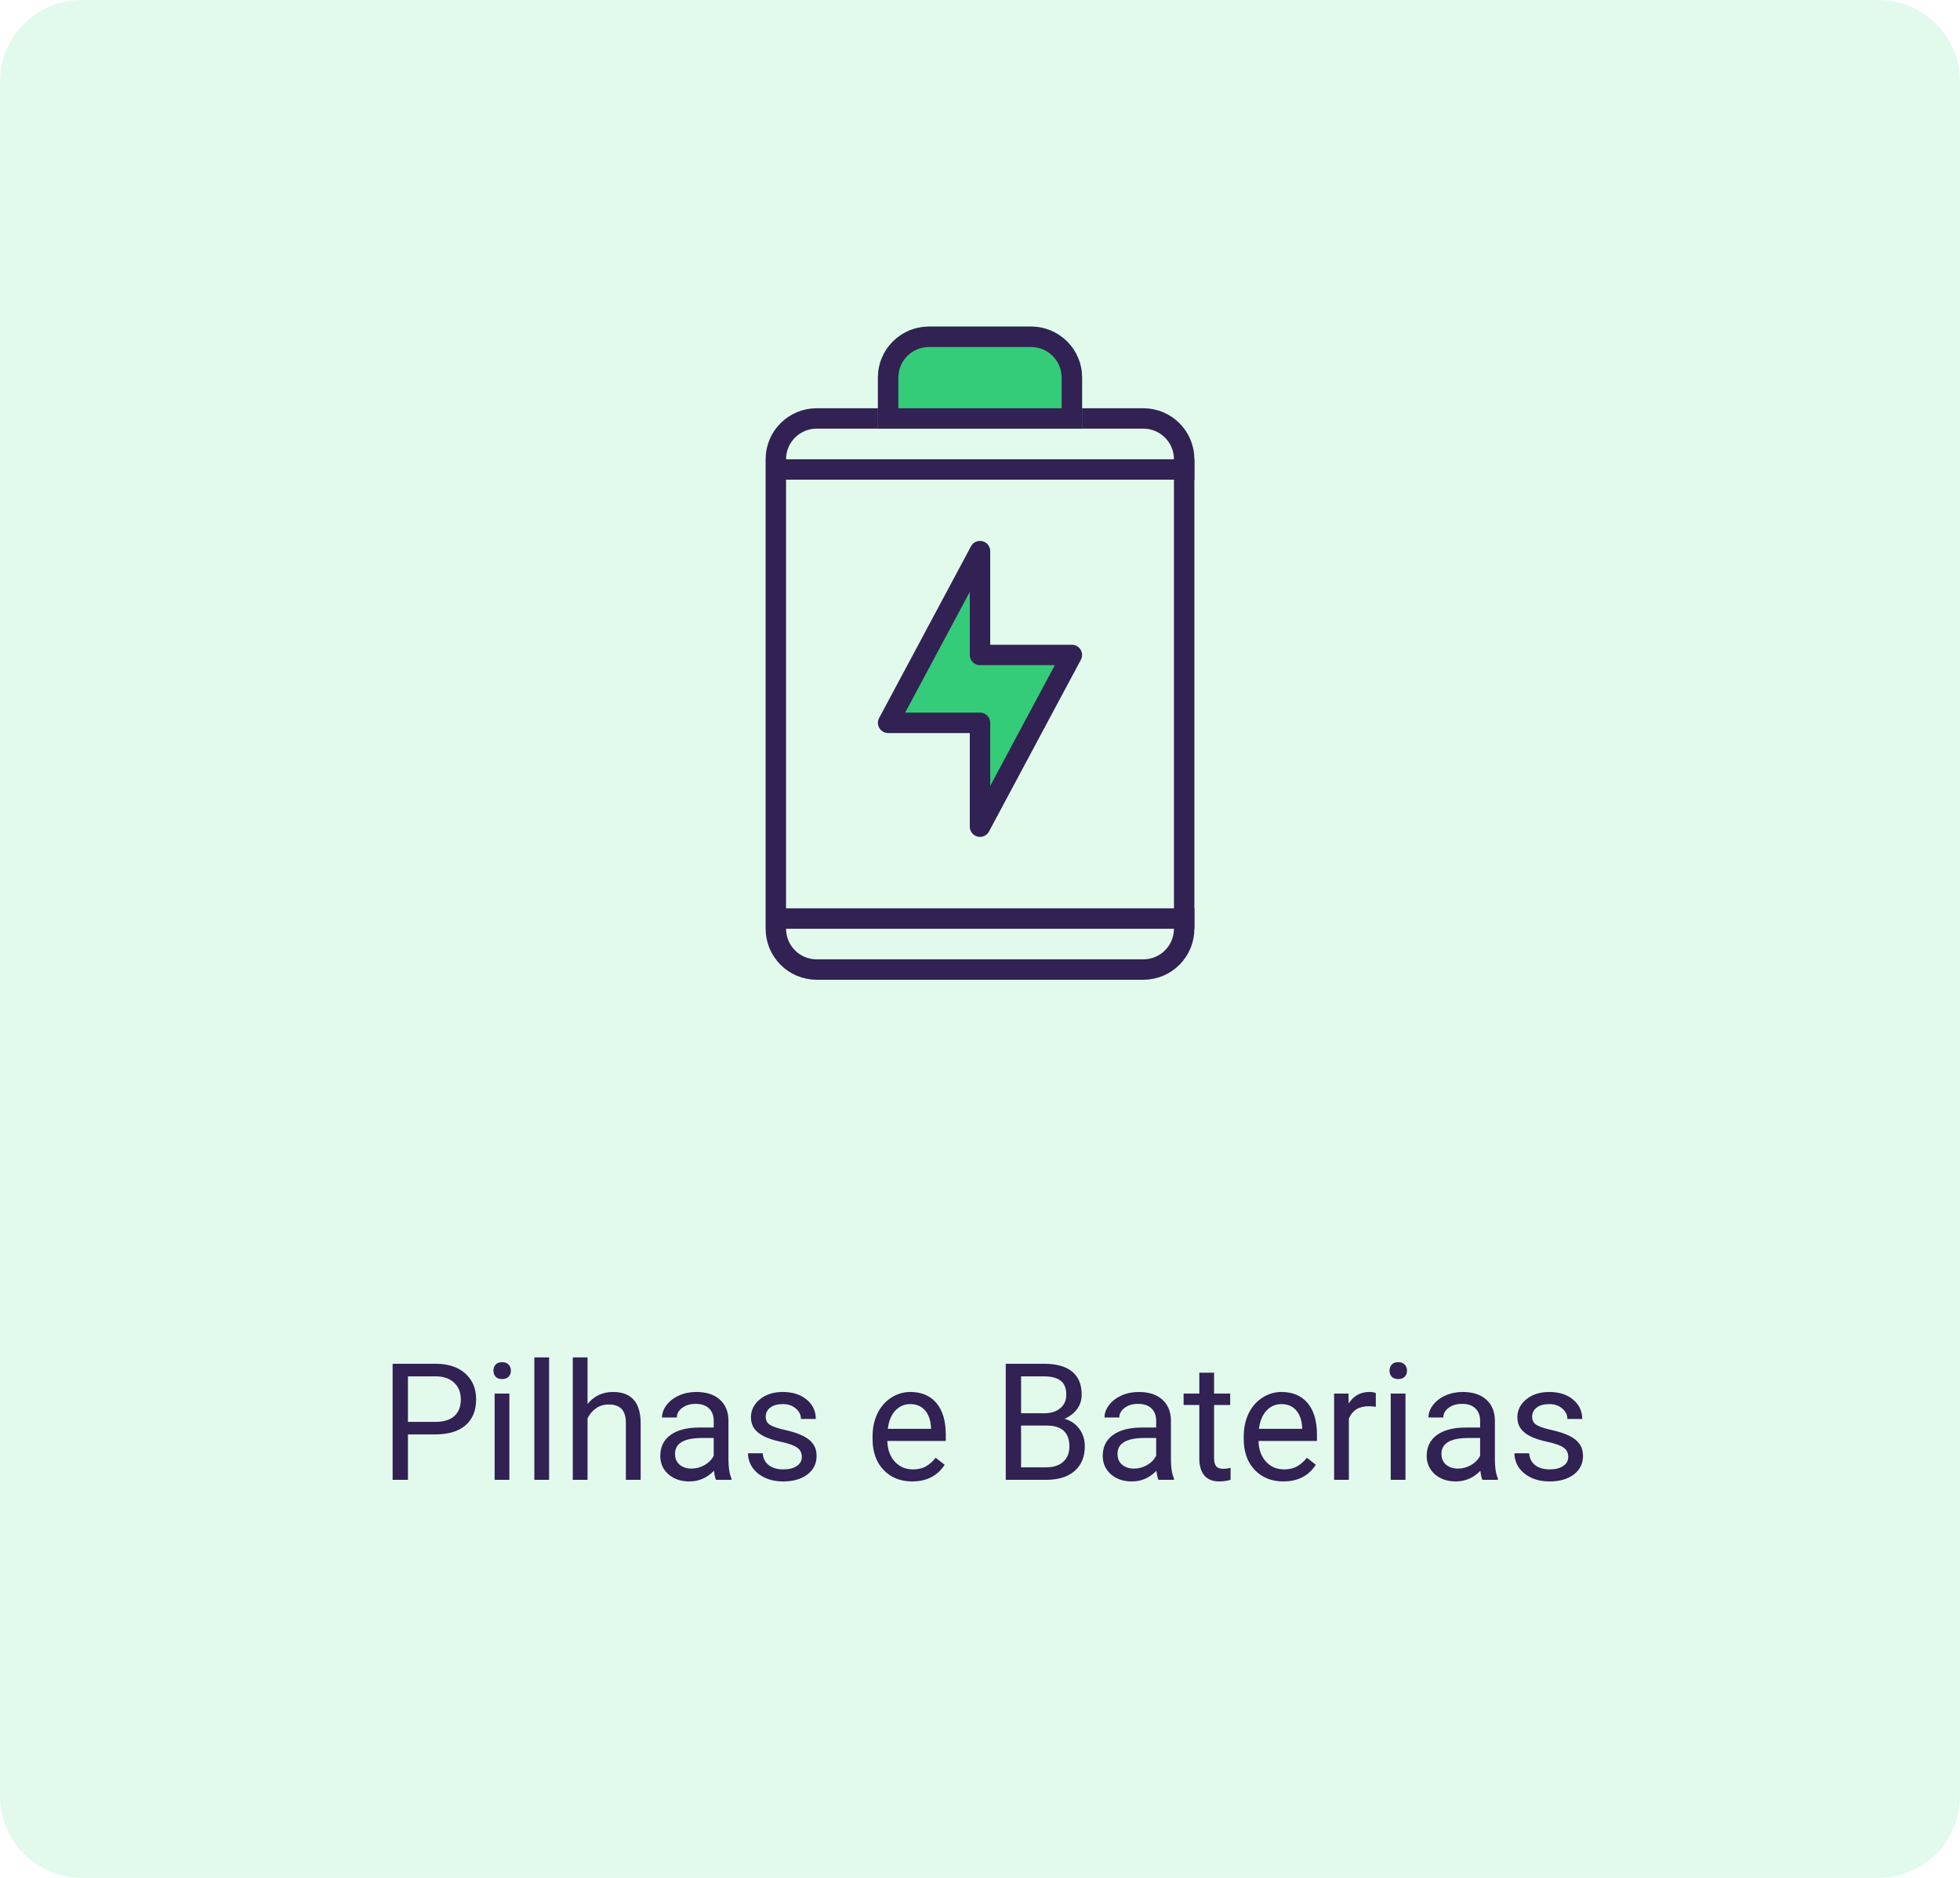
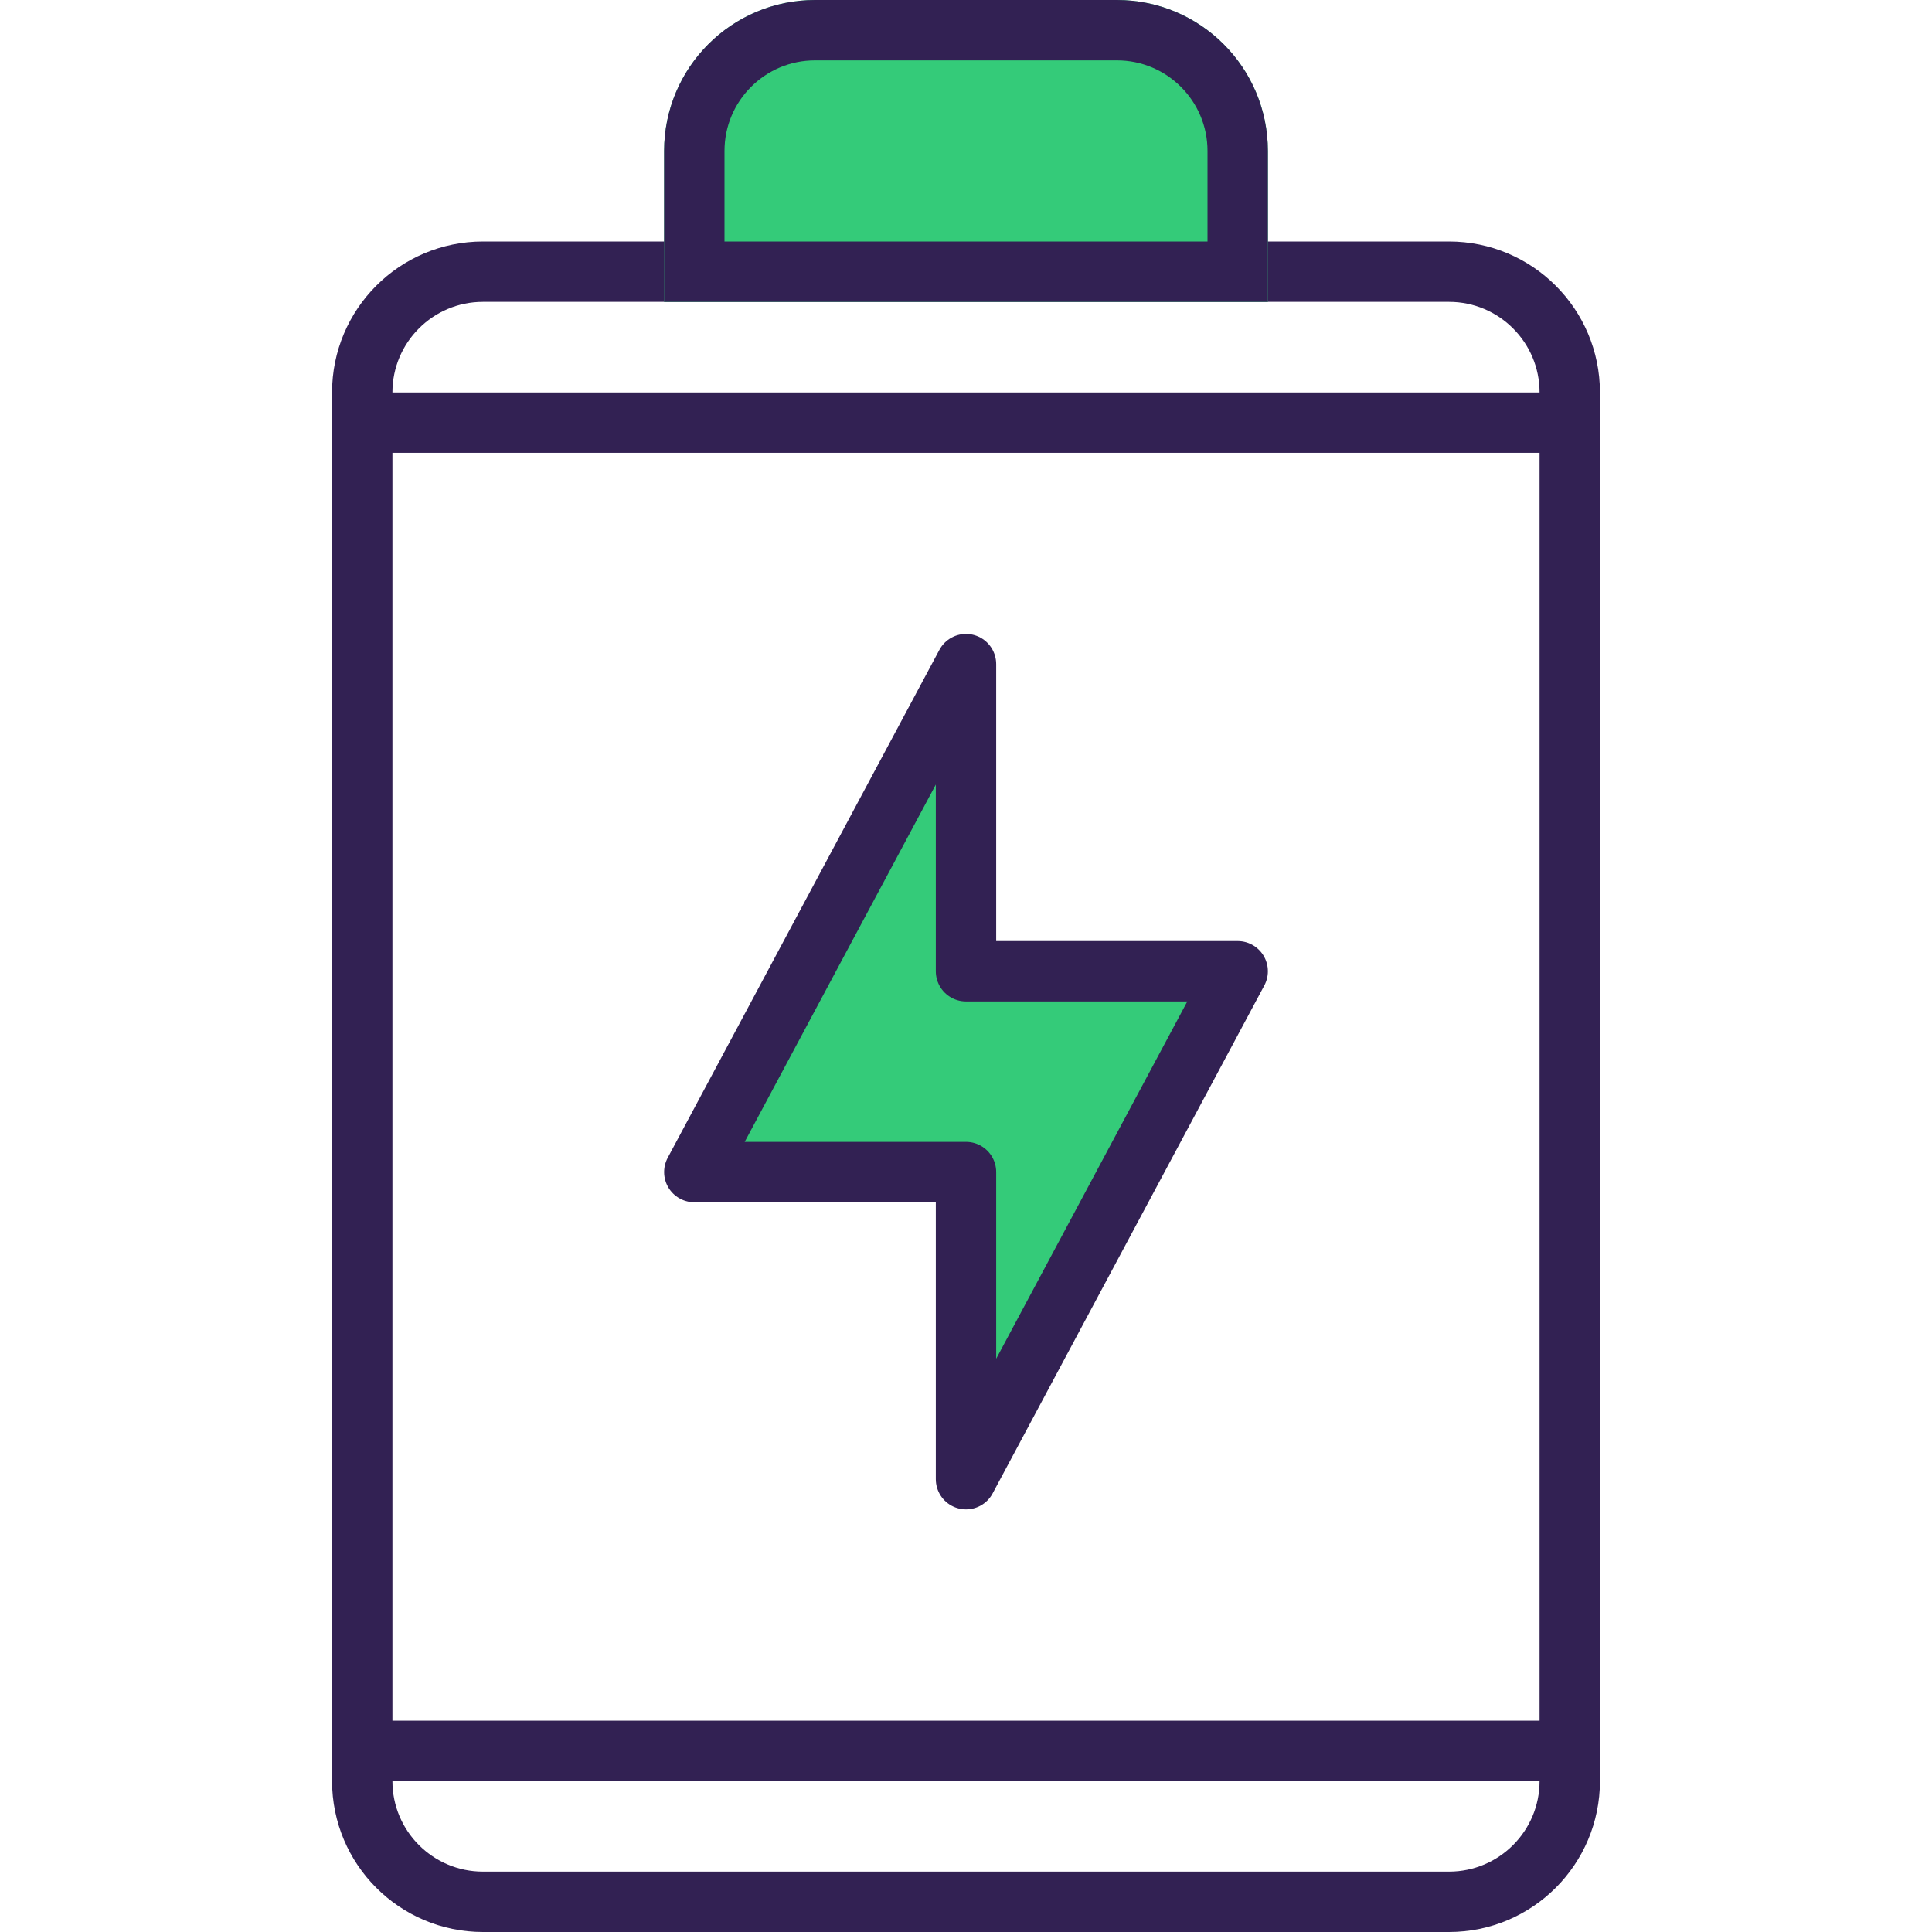
- <svg xmlns="http://www.w3.org/2000/svg" width="192" height="184" viewBox="0 0 192 184" fill="none">
-   <rect width="192" height="184" rx="8" fill="#E1FAEC" />
-   <path d="M39.961 140.547V145H38.461V133.625H42.656C43.901 133.625 44.875 133.943 45.578 134.578C46.286 135.214 46.641 136.055 46.641 137.102C46.641 138.206 46.294 139.057 45.602 139.656C44.914 140.25 43.927 140.547 42.641 140.547H39.961ZM39.961 139.32H42.656C43.458 139.32 44.073 139.133 44.5 138.758C44.927 138.378 45.141 137.831 45.141 137.117C45.141 136.44 44.927 135.898 44.5 135.492C44.073 135.086 43.487 134.875 42.742 134.859H39.961V139.32ZM49.898 145H48.453V136.547H49.898V145ZM48.336 134.305C48.336 134.07 48.406 133.872 48.547 133.711C48.693 133.549 48.906 133.469 49.188 133.469C49.469 133.469 49.682 133.549 49.828 133.711C49.974 133.872 50.047 134.07 50.047 134.305C50.047 134.539 49.974 134.734 49.828 134.891C49.682 135.047 49.469 135.125 49.188 135.125C48.906 135.125 48.693 135.047 48.547 134.891C48.406 134.734 48.336 134.539 48.336 134.305ZM53.789 145H52.344V133H53.789V145ZM57.555 137.57C58.195 136.784 59.029 136.391 60.055 136.391C61.841 136.391 62.742 137.398 62.758 139.414V145H61.312V139.406C61.307 138.797 61.167 138.346 60.891 138.055C60.62 137.763 60.195 137.617 59.617 137.617C59.148 137.617 58.737 137.742 58.383 137.992C58.029 138.242 57.753 138.57 57.555 138.977V145H56.109V133H57.555V137.57ZM70.141 145C70.057 144.833 69.99 144.536 69.938 144.109C69.266 144.807 68.463 145.156 67.531 145.156C66.698 145.156 66.013 144.922 65.477 144.453C64.945 143.979 64.68 143.38 64.68 142.656C64.68 141.776 65.013 141.094 65.68 140.609C66.352 140.12 67.294 139.875 68.508 139.875H69.914V139.211C69.914 138.706 69.763 138.305 69.461 138.008C69.159 137.706 68.713 137.555 68.125 137.555C67.609 137.555 67.177 137.685 66.828 137.945C66.479 138.206 66.305 138.521 66.305 138.891H64.852C64.852 138.469 65 138.062 65.297 137.672C65.599 137.276 66.005 136.964 66.516 136.734C67.031 136.505 67.596 136.391 68.211 136.391C69.185 136.391 69.948 136.635 70.5 137.125C71.052 137.609 71.338 138.279 71.359 139.133V143.023C71.359 143.799 71.458 144.417 71.656 144.875V145H70.141ZM67.742 143.898C68.195 143.898 68.625 143.781 69.031 143.547C69.438 143.312 69.732 143.008 69.914 142.633V140.898H68.781C67.01 140.898 66.125 141.417 66.125 142.453C66.125 142.906 66.276 143.26 66.578 143.516C66.88 143.771 67.268 143.898 67.742 143.898ZM78.547 142.758C78.547 142.367 78.398 142.065 78.102 141.852C77.81 141.633 77.297 141.445 76.562 141.289C75.833 141.133 75.253 140.945 74.82 140.727C74.393 140.508 74.076 140.247 73.867 139.945C73.664 139.643 73.562 139.284 73.562 138.867C73.562 138.174 73.854 137.589 74.438 137.109C75.026 136.63 75.776 136.391 76.688 136.391C77.646 136.391 78.422 136.638 79.016 137.133C79.615 137.628 79.914 138.26 79.914 139.031H78.461C78.461 138.635 78.292 138.294 77.953 138.008C77.62 137.721 77.198 137.578 76.688 137.578C76.162 137.578 75.75 137.693 75.453 137.922C75.156 138.151 75.008 138.451 75.008 138.82C75.008 139.169 75.146 139.432 75.422 139.609C75.698 139.786 76.195 139.956 76.914 140.117C77.638 140.279 78.224 140.471 78.672 140.695C79.12 140.919 79.451 141.19 79.664 141.508C79.883 141.82 79.992 142.203 79.992 142.656C79.992 143.411 79.69 144.018 79.086 144.477C78.482 144.93 77.698 145.156 76.734 145.156C76.057 145.156 75.458 145.036 74.938 144.797C74.417 144.557 74.008 144.224 73.711 143.797C73.419 143.365 73.273 142.898 73.273 142.398H74.719C74.745 142.883 74.938 143.268 75.297 143.555C75.662 143.836 76.141 143.977 76.734 143.977C77.281 143.977 77.719 143.867 78.047 143.648C78.38 143.424 78.547 143.128 78.547 142.758ZM89.352 145.156C88.206 145.156 87.273 144.781 86.555 144.031C85.836 143.276 85.477 142.268 85.477 141.008V140.742C85.477 139.904 85.635 139.156 85.953 138.5C86.276 137.839 86.724 137.323 87.297 136.953C87.875 136.578 88.5 136.391 89.172 136.391C90.271 136.391 91.125 136.753 91.734 137.477C92.344 138.201 92.648 139.237 92.648 140.586V141.188H86.922C86.943 142.021 87.185 142.695 87.648 143.211C88.117 143.721 88.711 143.977 89.43 143.977C89.94 143.977 90.372 143.872 90.727 143.664C91.081 143.456 91.391 143.18 91.656 142.836L92.539 143.523C91.831 144.612 90.768 145.156 89.352 145.156ZM89.172 137.578C88.588 137.578 88.099 137.792 87.703 138.219C87.307 138.641 87.062 139.234 86.969 140H91.203V139.891C91.162 139.156 90.963 138.589 90.609 138.188C90.255 137.781 89.776 137.578 89.172 137.578ZM98.523 145V133.625H102.242C103.477 133.625 104.404 133.88 105.023 134.391C105.648 134.901 105.961 135.656 105.961 136.656C105.961 137.188 105.81 137.659 105.508 138.07C105.206 138.477 104.794 138.792 104.273 139.016C104.888 139.188 105.372 139.516 105.727 140C106.086 140.479 106.266 141.052 106.266 141.719C106.266 142.74 105.935 143.542 105.273 144.125C104.612 144.708 103.677 145 102.469 145H98.523ZM100.023 139.68V143.773H102.5C103.198 143.773 103.747 143.594 104.148 143.234C104.555 142.87 104.758 142.37 104.758 141.734C104.758 140.365 104.013 139.68 102.523 139.68H100.023ZM100.023 138.477H102.289C102.945 138.477 103.469 138.312 103.859 137.984C104.255 137.656 104.453 137.211 104.453 136.648C104.453 136.023 104.271 135.57 103.906 135.289C103.542 135.003 102.987 134.859 102.242 134.859H100.023V138.477ZM113.484 145C113.401 144.833 113.333 144.536 113.281 144.109C112.609 144.807 111.807 145.156 110.875 145.156C110.042 145.156 109.357 144.922 108.82 144.453C108.289 143.979 108.023 143.38 108.023 142.656C108.023 141.776 108.357 141.094 109.023 140.609C109.695 140.12 110.638 139.875 111.852 139.875H113.258V139.211C113.258 138.706 113.107 138.305 112.805 138.008C112.503 137.706 112.057 137.555 111.469 137.555C110.953 137.555 110.521 137.685 110.172 137.945C109.823 138.206 109.648 138.521 109.648 138.891H108.195C108.195 138.469 108.344 138.062 108.641 137.672C108.943 137.276 109.349 136.964 109.859 136.734C110.375 136.505 110.94 136.391 111.555 136.391C112.529 136.391 113.292 136.635 113.844 137.125C114.396 137.609 114.682 138.279 114.703 139.133V143.023C114.703 143.799 114.802 144.417 115 144.875V145H113.484ZM111.086 143.898C111.539 143.898 111.969 143.781 112.375 143.547C112.781 143.312 113.076 143.008 113.258 142.633V140.898H112.125C110.354 140.898 109.469 141.417 109.469 142.453C109.469 142.906 109.62 143.26 109.922 143.516C110.224 143.771 110.612 143.898 111.086 143.898ZM118.93 134.5V136.547H120.508V137.664H118.93V142.906C118.93 143.245 119 143.5 119.141 143.672C119.281 143.839 119.521 143.922 119.859 143.922C120.026 143.922 120.255 143.891 120.547 143.828V145C120.167 145.104 119.797 145.156 119.438 145.156C118.792 145.156 118.305 144.961 117.977 144.57C117.648 144.18 117.484 143.625 117.484 142.906V137.664H115.945V136.547H117.484V134.5H118.93ZM125.711 145.156C124.565 145.156 123.633 144.781 122.914 144.031C122.195 143.276 121.836 142.268 121.836 141.008V140.742C121.836 139.904 121.995 139.156 122.312 138.5C122.635 137.839 123.083 137.323 123.656 136.953C124.234 136.578 124.859 136.391 125.531 136.391C126.63 136.391 127.484 136.753 128.094 137.477C128.703 138.201 129.008 139.237 129.008 140.586V141.188H123.281C123.302 142.021 123.544 142.695 124.008 143.211C124.477 143.721 125.07 143.977 125.789 143.977C126.299 143.977 126.732 143.872 127.086 143.664C127.44 143.456 127.75 143.18 128.016 142.836L128.898 143.523C128.19 144.612 127.128 145.156 125.711 145.156ZM125.531 137.578C124.948 137.578 124.458 137.792 124.062 138.219C123.667 138.641 123.422 139.234 123.328 140H127.562V139.891C127.521 139.156 127.323 138.589 126.969 138.188C126.615 137.781 126.135 137.578 125.531 137.578ZM134.773 137.844C134.555 137.807 134.318 137.789 134.062 137.789C133.115 137.789 132.471 138.193 132.133 139V145H130.688V136.547H132.094L132.117 137.523C132.591 136.768 133.263 136.391 134.133 136.391C134.414 136.391 134.628 136.427 134.773 136.5V137.844ZM137.68 145H136.234V136.547H137.68V145ZM136.117 134.305C136.117 134.07 136.188 133.872 136.328 133.711C136.474 133.549 136.688 133.469 136.969 133.469C137.25 133.469 137.464 133.549 137.609 133.711C137.755 133.872 137.828 134.07 137.828 134.305C137.828 134.539 137.755 134.734 137.609 134.891C137.464 135.047 137.25 135.125 136.969 135.125C136.688 135.125 136.474 135.047 136.328 134.891C136.188 134.734 136.117 134.539 136.117 134.305ZM145.219 145C145.135 144.833 145.068 144.536 145.016 144.109C144.344 144.807 143.542 145.156 142.609 145.156C141.776 145.156 141.091 144.922 140.555 144.453C140.023 143.979 139.758 143.38 139.758 142.656C139.758 141.776 140.091 141.094 140.758 140.609C141.43 140.12 142.372 139.875 143.586 139.875H144.992V139.211C144.992 138.706 144.841 138.305 144.539 138.008C144.237 137.706 143.792 137.555 143.203 137.555C142.688 137.555 142.255 137.685 141.906 137.945C141.557 138.206 141.383 138.521 141.383 138.891H139.93C139.93 138.469 140.078 138.062 140.375 137.672C140.677 137.276 141.083 136.964 141.594 136.734C142.109 136.505 142.674 136.391 143.289 136.391C144.263 136.391 145.026 136.635 145.578 137.125C146.13 137.609 146.417 138.279 146.438 139.133V143.023C146.438 143.799 146.536 144.417 146.734 144.875V145H145.219ZM142.82 143.898C143.273 143.898 143.703 143.781 144.109 143.547C144.516 143.312 144.81 143.008 144.992 142.633V140.898H143.859C142.089 140.898 141.203 141.417 141.203 142.453C141.203 142.906 141.354 143.26 141.656 143.516C141.958 143.771 142.346 143.898 142.82 143.898ZM153.625 142.758C153.625 142.367 153.477 142.065 153.18 141.852C152.888 141.633 152.375 141.445 151.641 141.289C150.911 141.133 150.331 140.945 149.898 140.727C149.471 140.508 149.154 140.247 148.945 139.945C148.742 139.643 148.641 139.284 148.641 138.867C148.641 138.174 148.932 137.589 149.516 137.109C150.104 136.63 150.854 136.391 151.766 136.391C152.724 136.391 153.5 136.638 154.094 137.133C154.693 137.628 154.992 138.26 154.992 139.031H153.539C153.539 138.635 153.37 138.294 153.031 138.008C152.698 137.721 152.276 137.578 151.766 137.578C151.24 137.578 150.828 137.693 150.531 137.922C150.234 138.151 150.086 138.451 150.086 138.82C150.086 139.169 150.224 139.432 150.5 139.609C150.776 139.786 151.273 139.956 151.992 140.117C152.716 140.279 153.302 140.471 153.75 140.695C154.198 140.919 154.529 141.19 154.742 141.508C154.961 141.82 155.07 142.203 155.07 142.656C155.07 143.411 154.768 144.018 154.164 144.477C153.56 144.93 152.776 145.156 151.812 145.156C151.135 145.156 150.536 145.036 150.016 144.797C149.495 144.557 149.086 144.224 148.789 143.797C148.497 143.365 148.352 142.898 148.352 142.398H149.797C149.823 142.883 150.016 143.268 150.375 143.555C150.74 143.836 151.219 143.977 151.812 143.977C152.359 143.977 152.797 143.867 153.125 143.648C153.458 143.424 153.625 143.128 153.625 142.758Z" fill="#322153" />
-   <rect x="76" y="41" width="40" height="54" rx="4" stroke="#322153" stroke-width="2" />
-   <path d="M86 37C86 34.239 88.239 32 91 32H101C103.761 32 106 34.239 106 37V42H86V37Z" fill="#34CB79" />
-   <path d="M87 37C87 34.791 88.791 33 91 33H101C103.209 33 105 34.791 105 37V41H87V37Z" stroke="#322153" stroke-width="2" />
-   <path d="M87 70.826L96 54V64.174H105L96 81V70.826H87Z" fill="#34CB79" />
-   <path d="M87 70.826L96 54V64.174H105L96 81V70.826H87Z" stroke="#322153" stroke-width="2" stroke-linejoin="round" />
-   <line x1="76" y1="46" x2="117" y2="46" stroke="#322153" stroke-width="2" />
-   <line x1="76" y1="90" x2="117" y2="90" stroke="#322153" stroke-width="2" />
+ <svg xmlns="http://www.w3.org/2000/svg" width="64" height="64" viewBox="0 0 64 64" fill="none">
+   <rect x="12" y="9" width="40" height="54" rx="4" stroke="#322153" stroke-width="2" />
+   <path d="M22 5C22 2.239 24.239 0 27 0H37C39.761 0 42 2.239 42 5V10H22V5Z" fill="#34CB79" />
+   <path d="M23 5C23 2.791 24.791 1 27 1H37C39.209 1 41 2.791 41 5V9H23V5Z" stroke="#322153" stroke-width="2" />
+   <path d="M23 38.826L32 22V32.174H41L32 49V38.826H23Z" fill="#34CB79" />
+   <path d="M23 38.826L32 22V32.174H41L32 49V38.826H23Z" stroke="#322153" stroke-width="2" stroke-linejoin="round" />
+   <line x1="12" y1="14" x2="53" y2="14" stroke="#322153" stroke-width="2" />
+   <line x1="12" y1="58" x2="53" y2="58" stroke="#322153" stroke-width="2" />
</svg>
